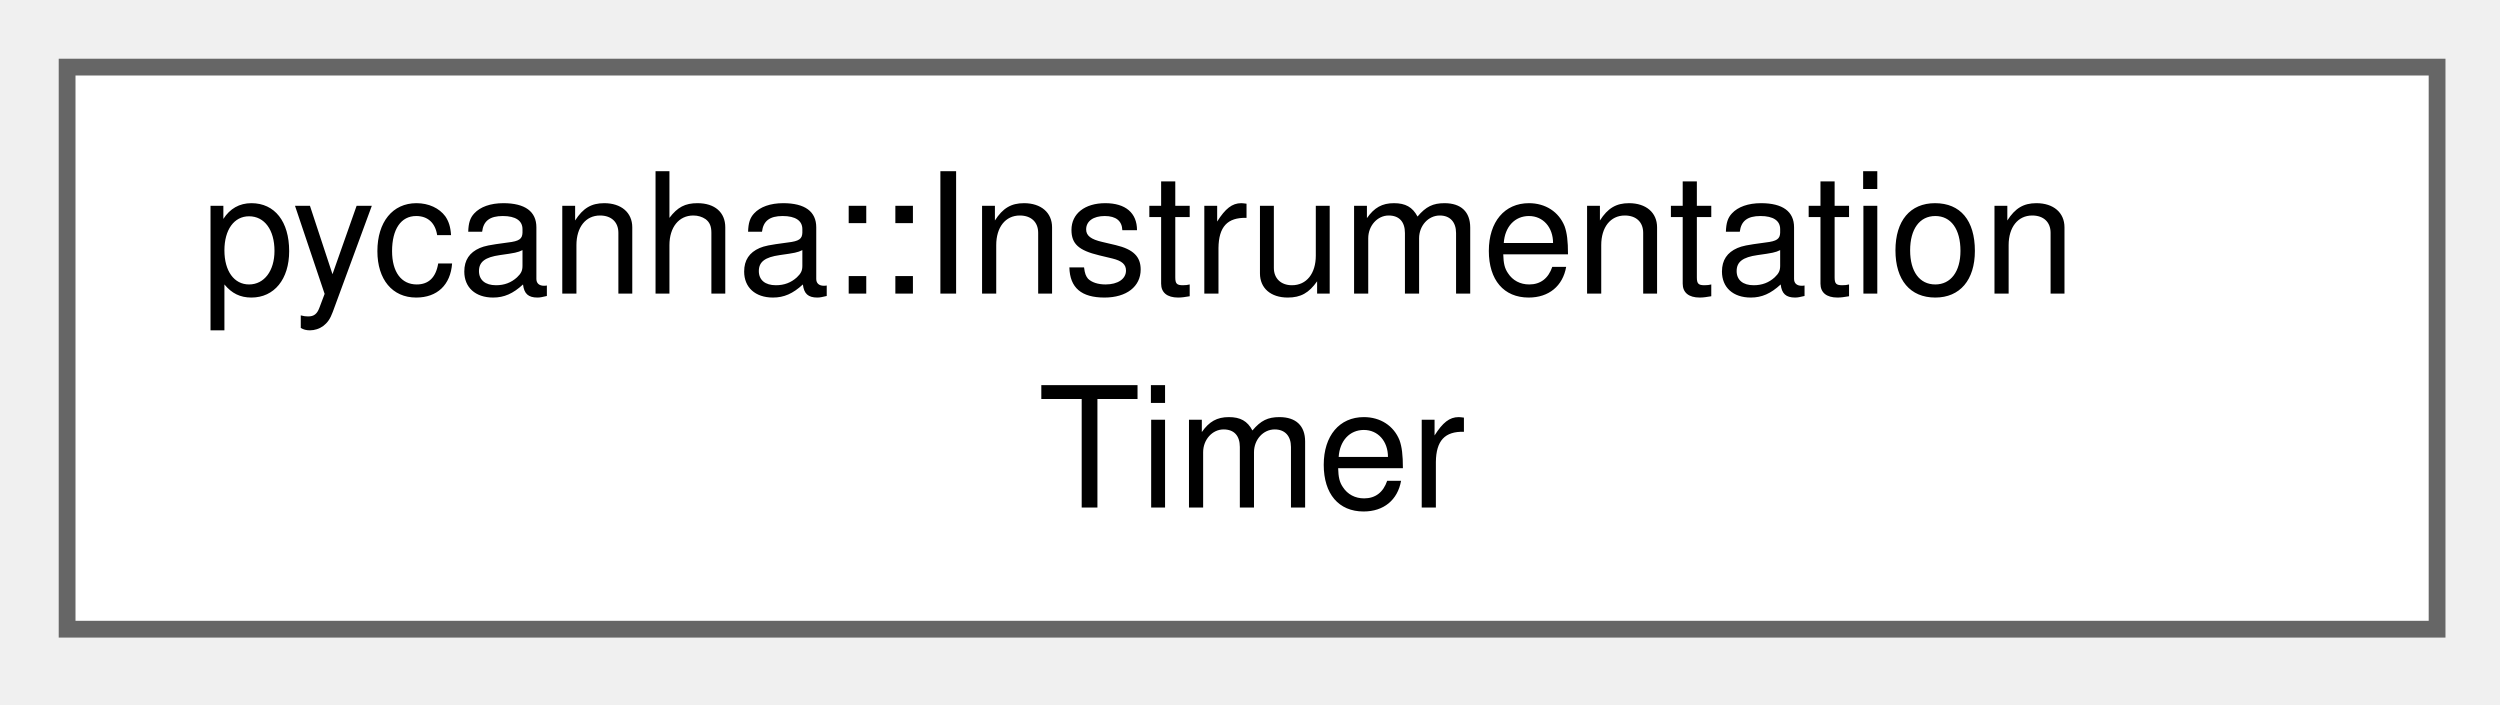
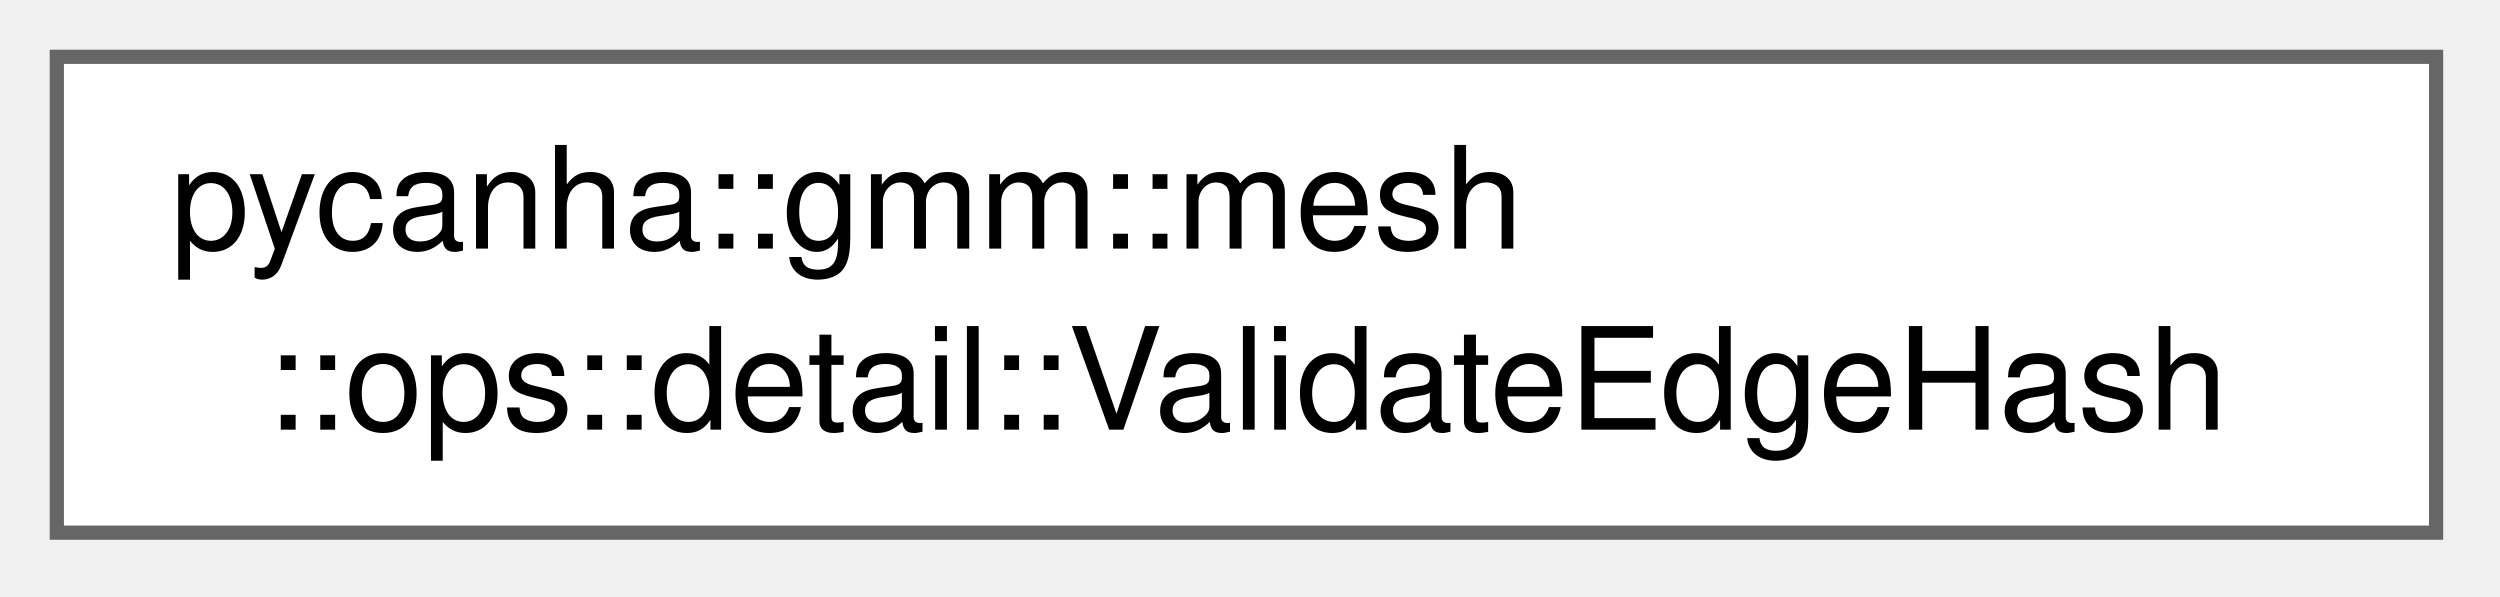
- <svg xmlns="http://www.w3.org/2000/svg" xmlns:xlink="http://www.w3.org/1999/xlink" width="149pt" height="42pt" viewBox="0.00 0.00 149.00 42.00">
+ <svg xmlns="http://www.w3.org/2000/svg" xmlns:xlink="http://www.w3.org/1999/xlink" width="176pt" height="42pt" viewBox="0.00 0.00 176.00 42.00">
  <g id="graph0" class="graph" transform="scale(1 1) rotate(0) translate(4 37.5)">
    <g id="Node000000" class="node">
      <g id="a_Node000000">
-         <a xlink:href="classpycanha_1_1InstrumentationTimer.html" target="_top" xlink:title=" ">
-           <polygon fill="white" stroke="#666666" points="141.25,-33.5 0,-33.5 0,0 141.25,0 141.25,-33.5" />
-           <text xml:space="preserve" text-anchor="start" x="8" y="-20" font-family="Helvetica,sans-Serif" font-size="10.00">pycanha::Instrumentation</text>
-           <text xml:space="preserve" text-anchor="middle" x="70.62" y="-7.25" font-family="Helvetica,sans-Serif" font-size="10.00">Timer</text>
+         <a xlink:href="structpycanha_1_1gmm_1_1mesh_1_1ops_1_1detail_1_1ValidateEdgeHash.html" target="_top" xlink:title=" ">
+           <polygon fill="white" stroke="#666666" points="167.5,-33.5 0,-33.5 0,0 167.5,0 167.5,-33.5" />
+           <text xml:space="preserve" text-anchor="start" x="8" y="-20" font-family="Helvetica,sans-Serif" font-size="10.00">pycanha::gmm::mesh</text>
+           <text xml:space="preserve" text-anchor="middle" x="83.75" y="-7.25" font-family="Helvetica,sans-Serif" font-size="10.00">::ops::detail::ValidateEdgeHash</text>
        </a>
      </g>
    </g>
  </g>
</svg>
